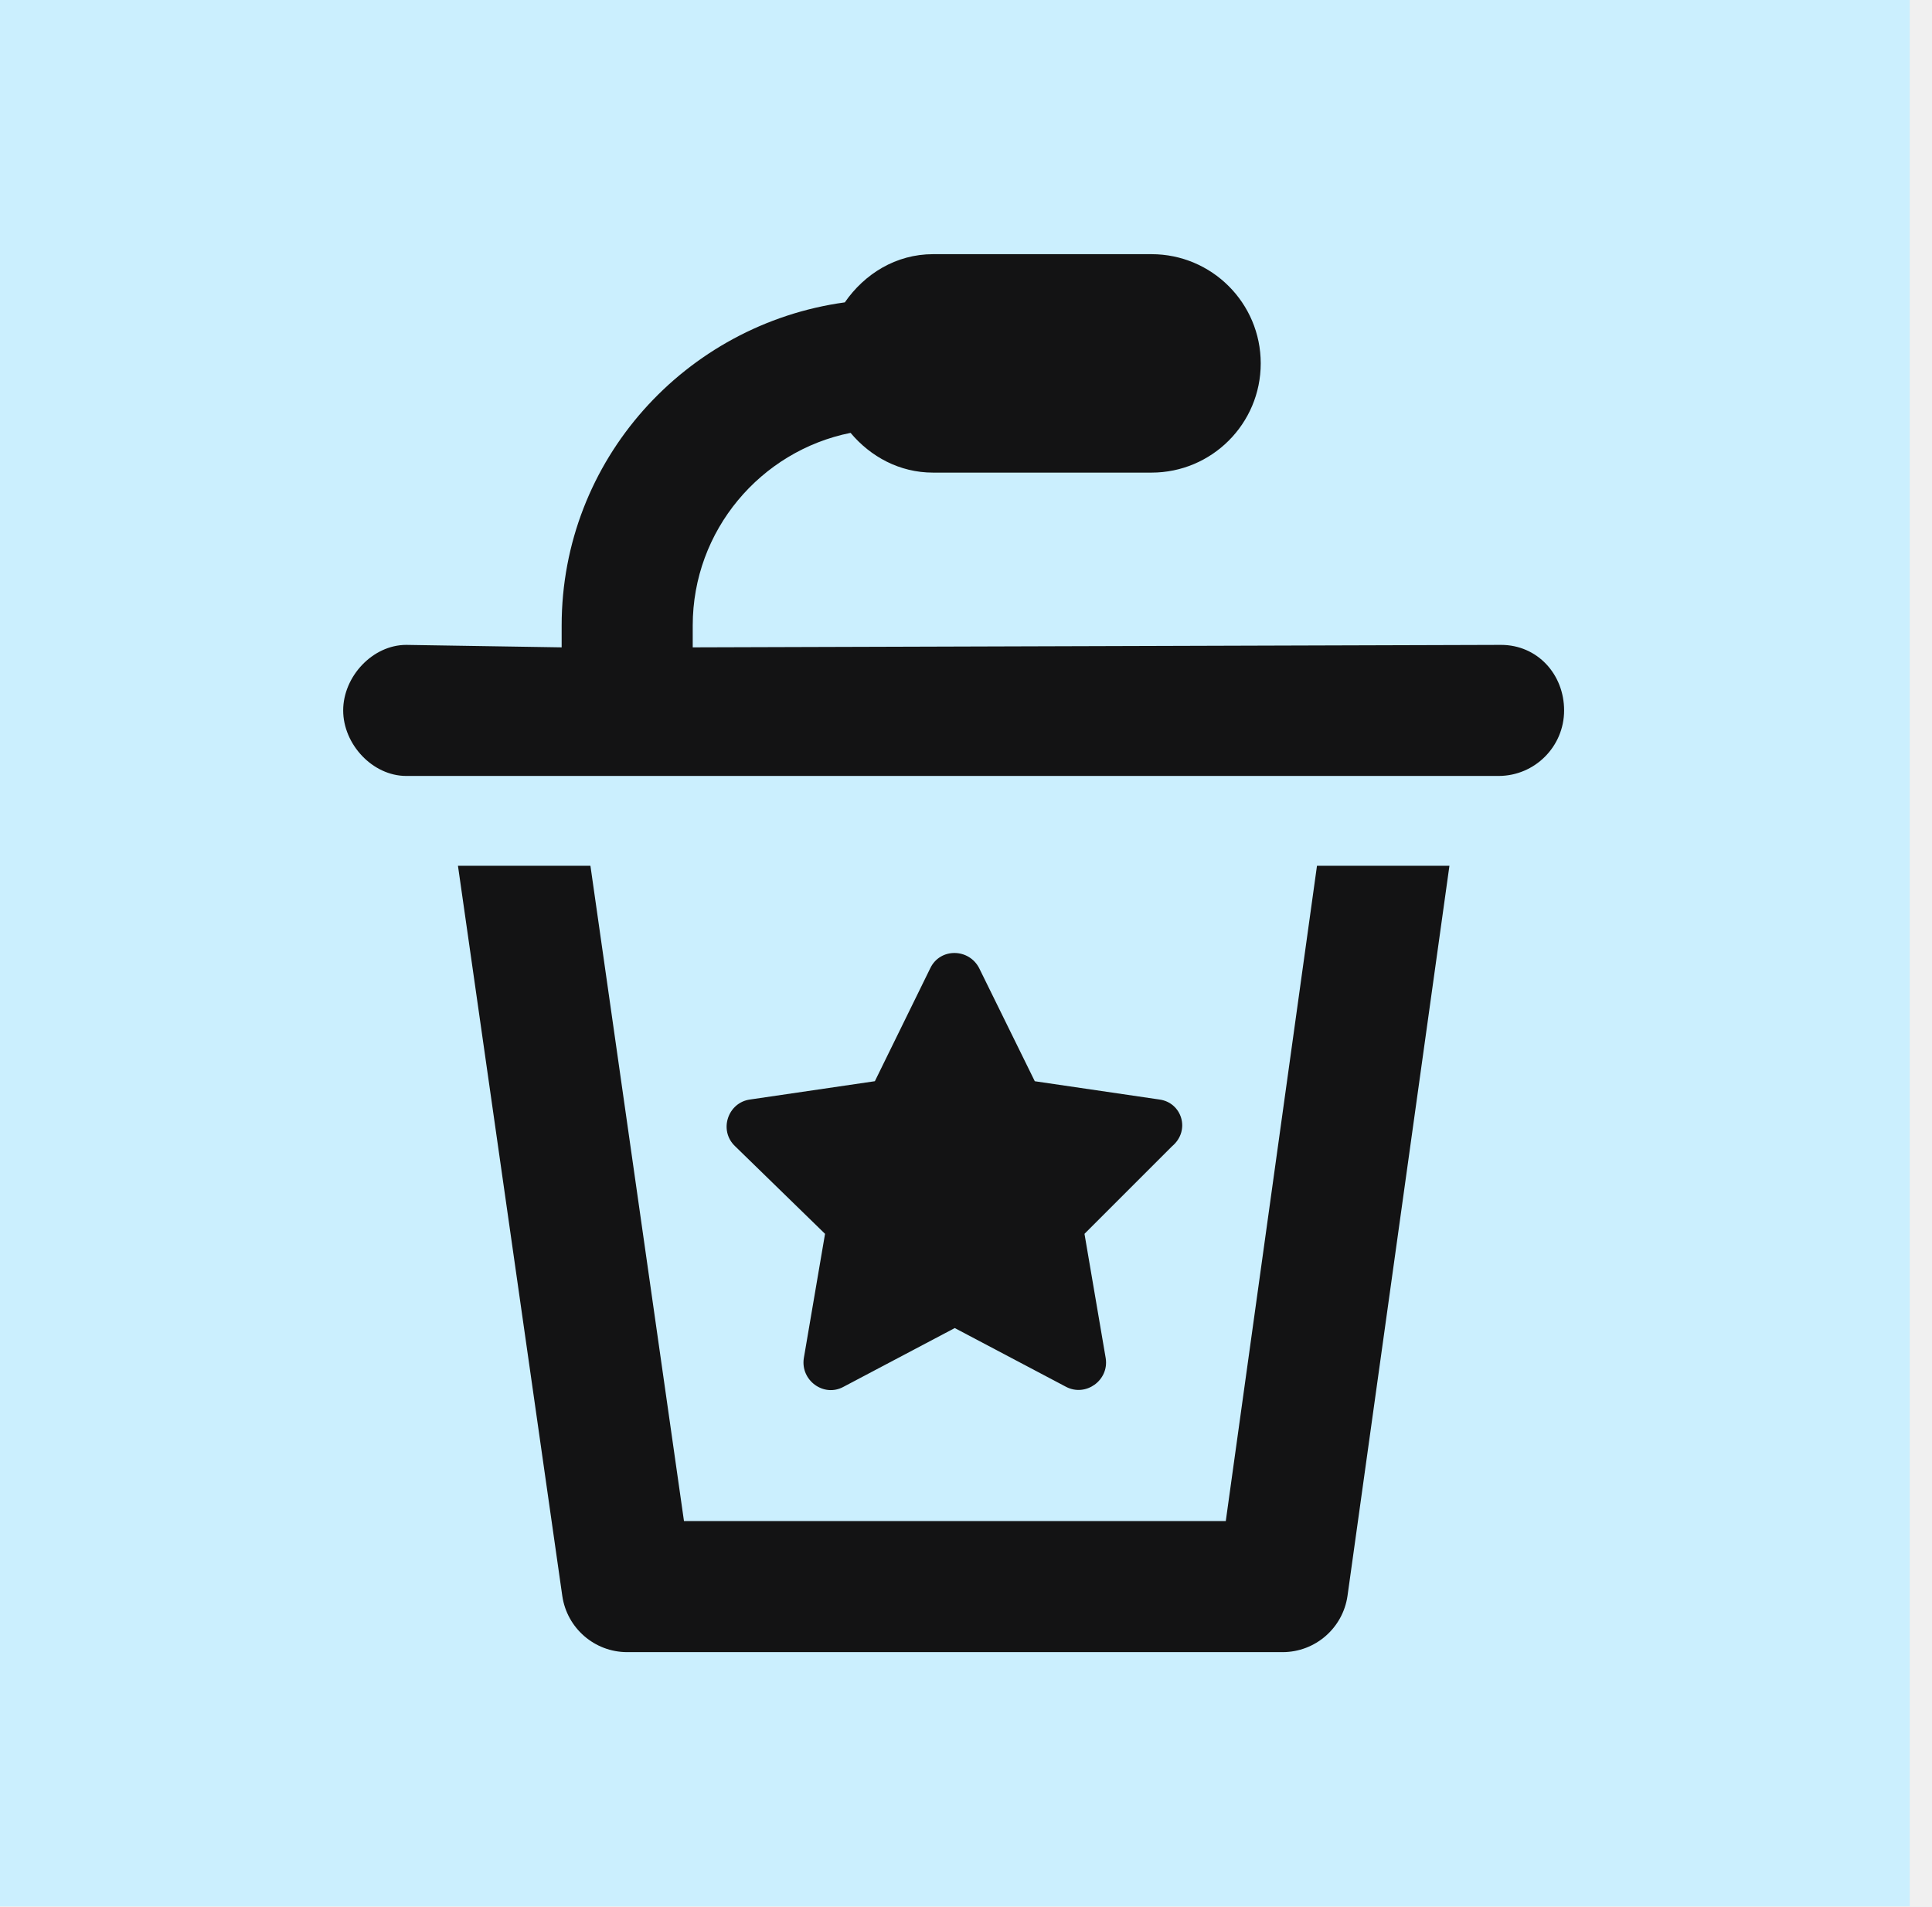
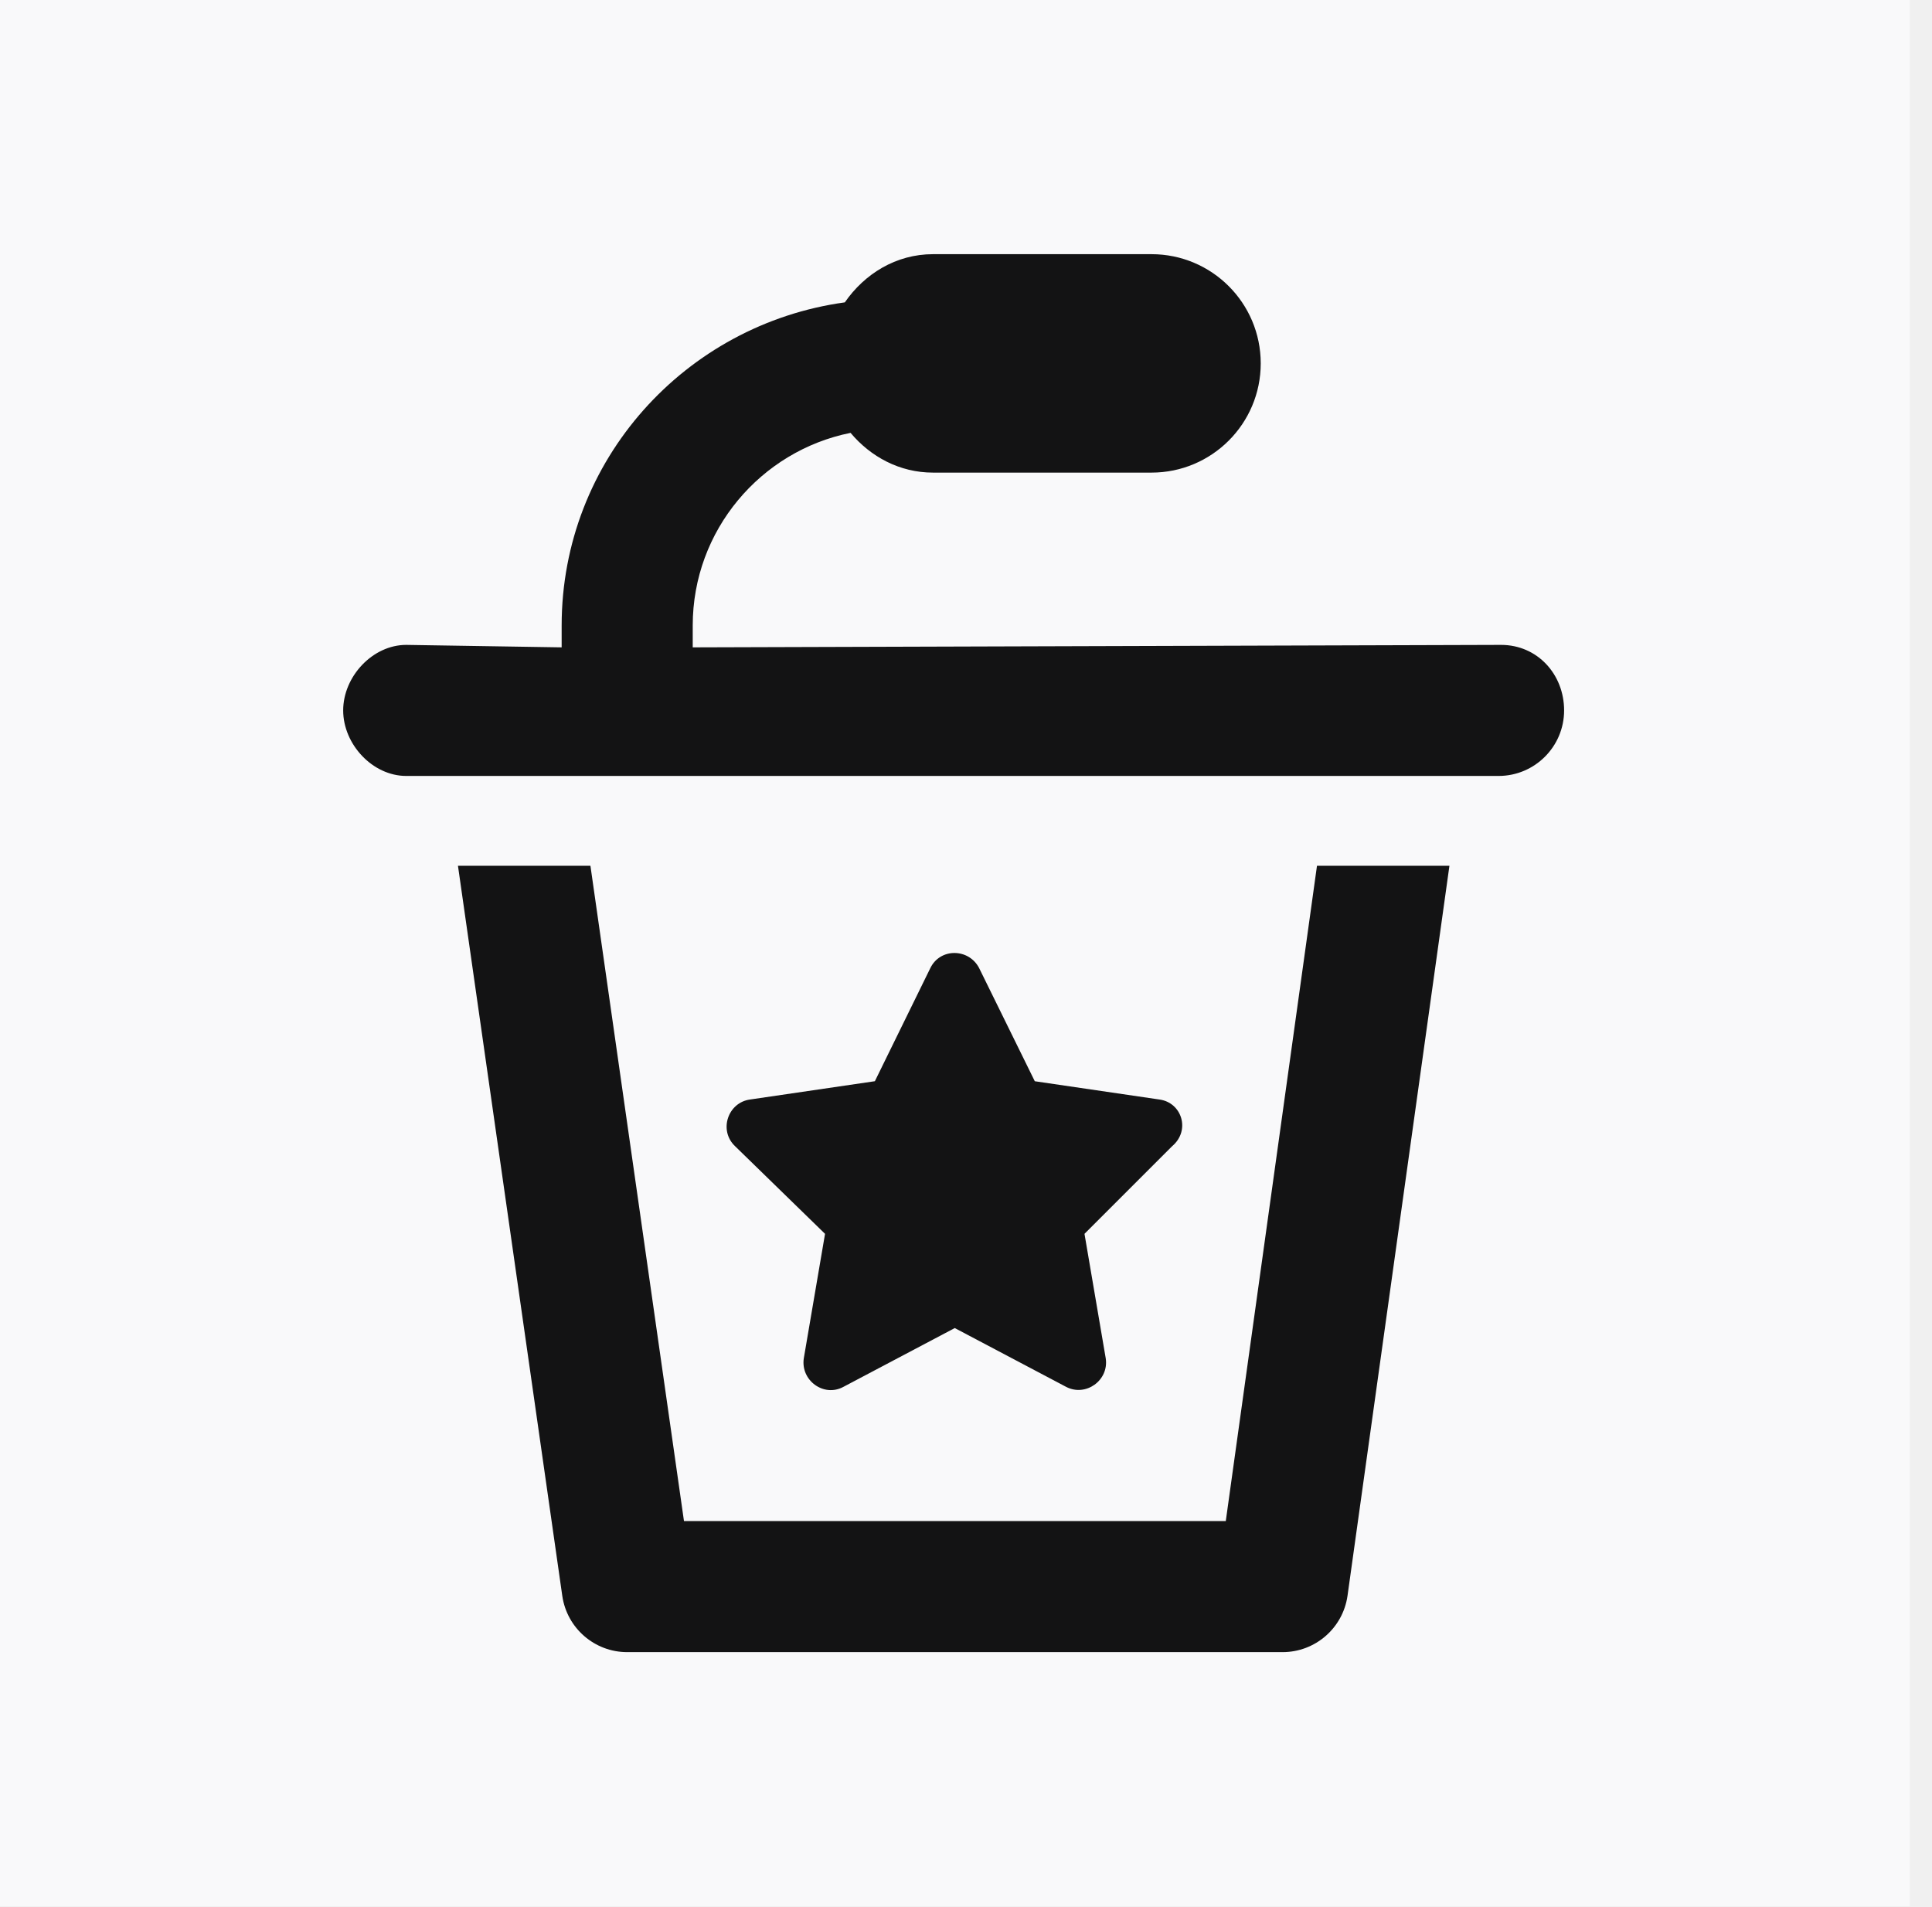
<svg xmlns="http://www.w3.org/2000/svg" width="76" height="75" viewBox="0 0 76 75" fill="none">
-   <rect width="75.125" height="75" fill="#cbeffe" />
+   <rect width="75.125" height="75" fill="#f9f9fa" />
  <g clip-path="url(#clip0_343_745)">
    <path d="M48.219 59.844H26.906L23.226 34.062H18.015L22.119 62.787C22.302 64.055 23.389 65 24.672 65H50.453C51.736 65 52.823 64.057 53.007 62.788L57.017 34.062H51.807L48.219 59.844ZM45.608 43.258L40.706 42.539L38.519 38.092C38.115 37.302 36.981 37.286 36.595 38.092L34.415 42.538L29.506 43.258C28.632 43.376 28.261 44.473 28.916 45.095L32.455 48.543L31.62 53.436C31.485 54.31 32.406 54.983 33.178 54.563L37.558 52.25L41.938 54.563C42.71 54.966 43.632 54.309 43.496 53.436L42.661 48.543L46.109 45.095C46.844 44.472 46.489 43.376 45.608 43.258ZM59.047 25.372L27.25 25.469V24.609C27.25 20.868 29.923 17.74 33.459 17.03C34.243 17.965 35.382 18.594 36.703 18.594H45.297C47.67 18.594 49.594 16.67 49.594 14.297C49.594 11.924 47.671 10 45.297 10H36.703C35.242 10 34.007 10.778 33.233 11.896C26.96 12.76 22.094 18.102 22.094 24.609V25.469L15.981 25.372C14.655 25.372 13.5 26.618 13.5 27.95C13.5 29.282 14.655 30.528 15.981 30.528H58.95C60.373 30.528 61.528 29.373 61.528 27.95C61.528 26.527 60.476 25.372 59.047 25.372Z" fill="#131314" />
  </g>
  <defs>
    <clipPath id="clip0_343_745">
      <rect width="48.125" height="55" fill="white" transform="translate(13.5 10)" />
    </clipPath>
  </defs>
</svg>
